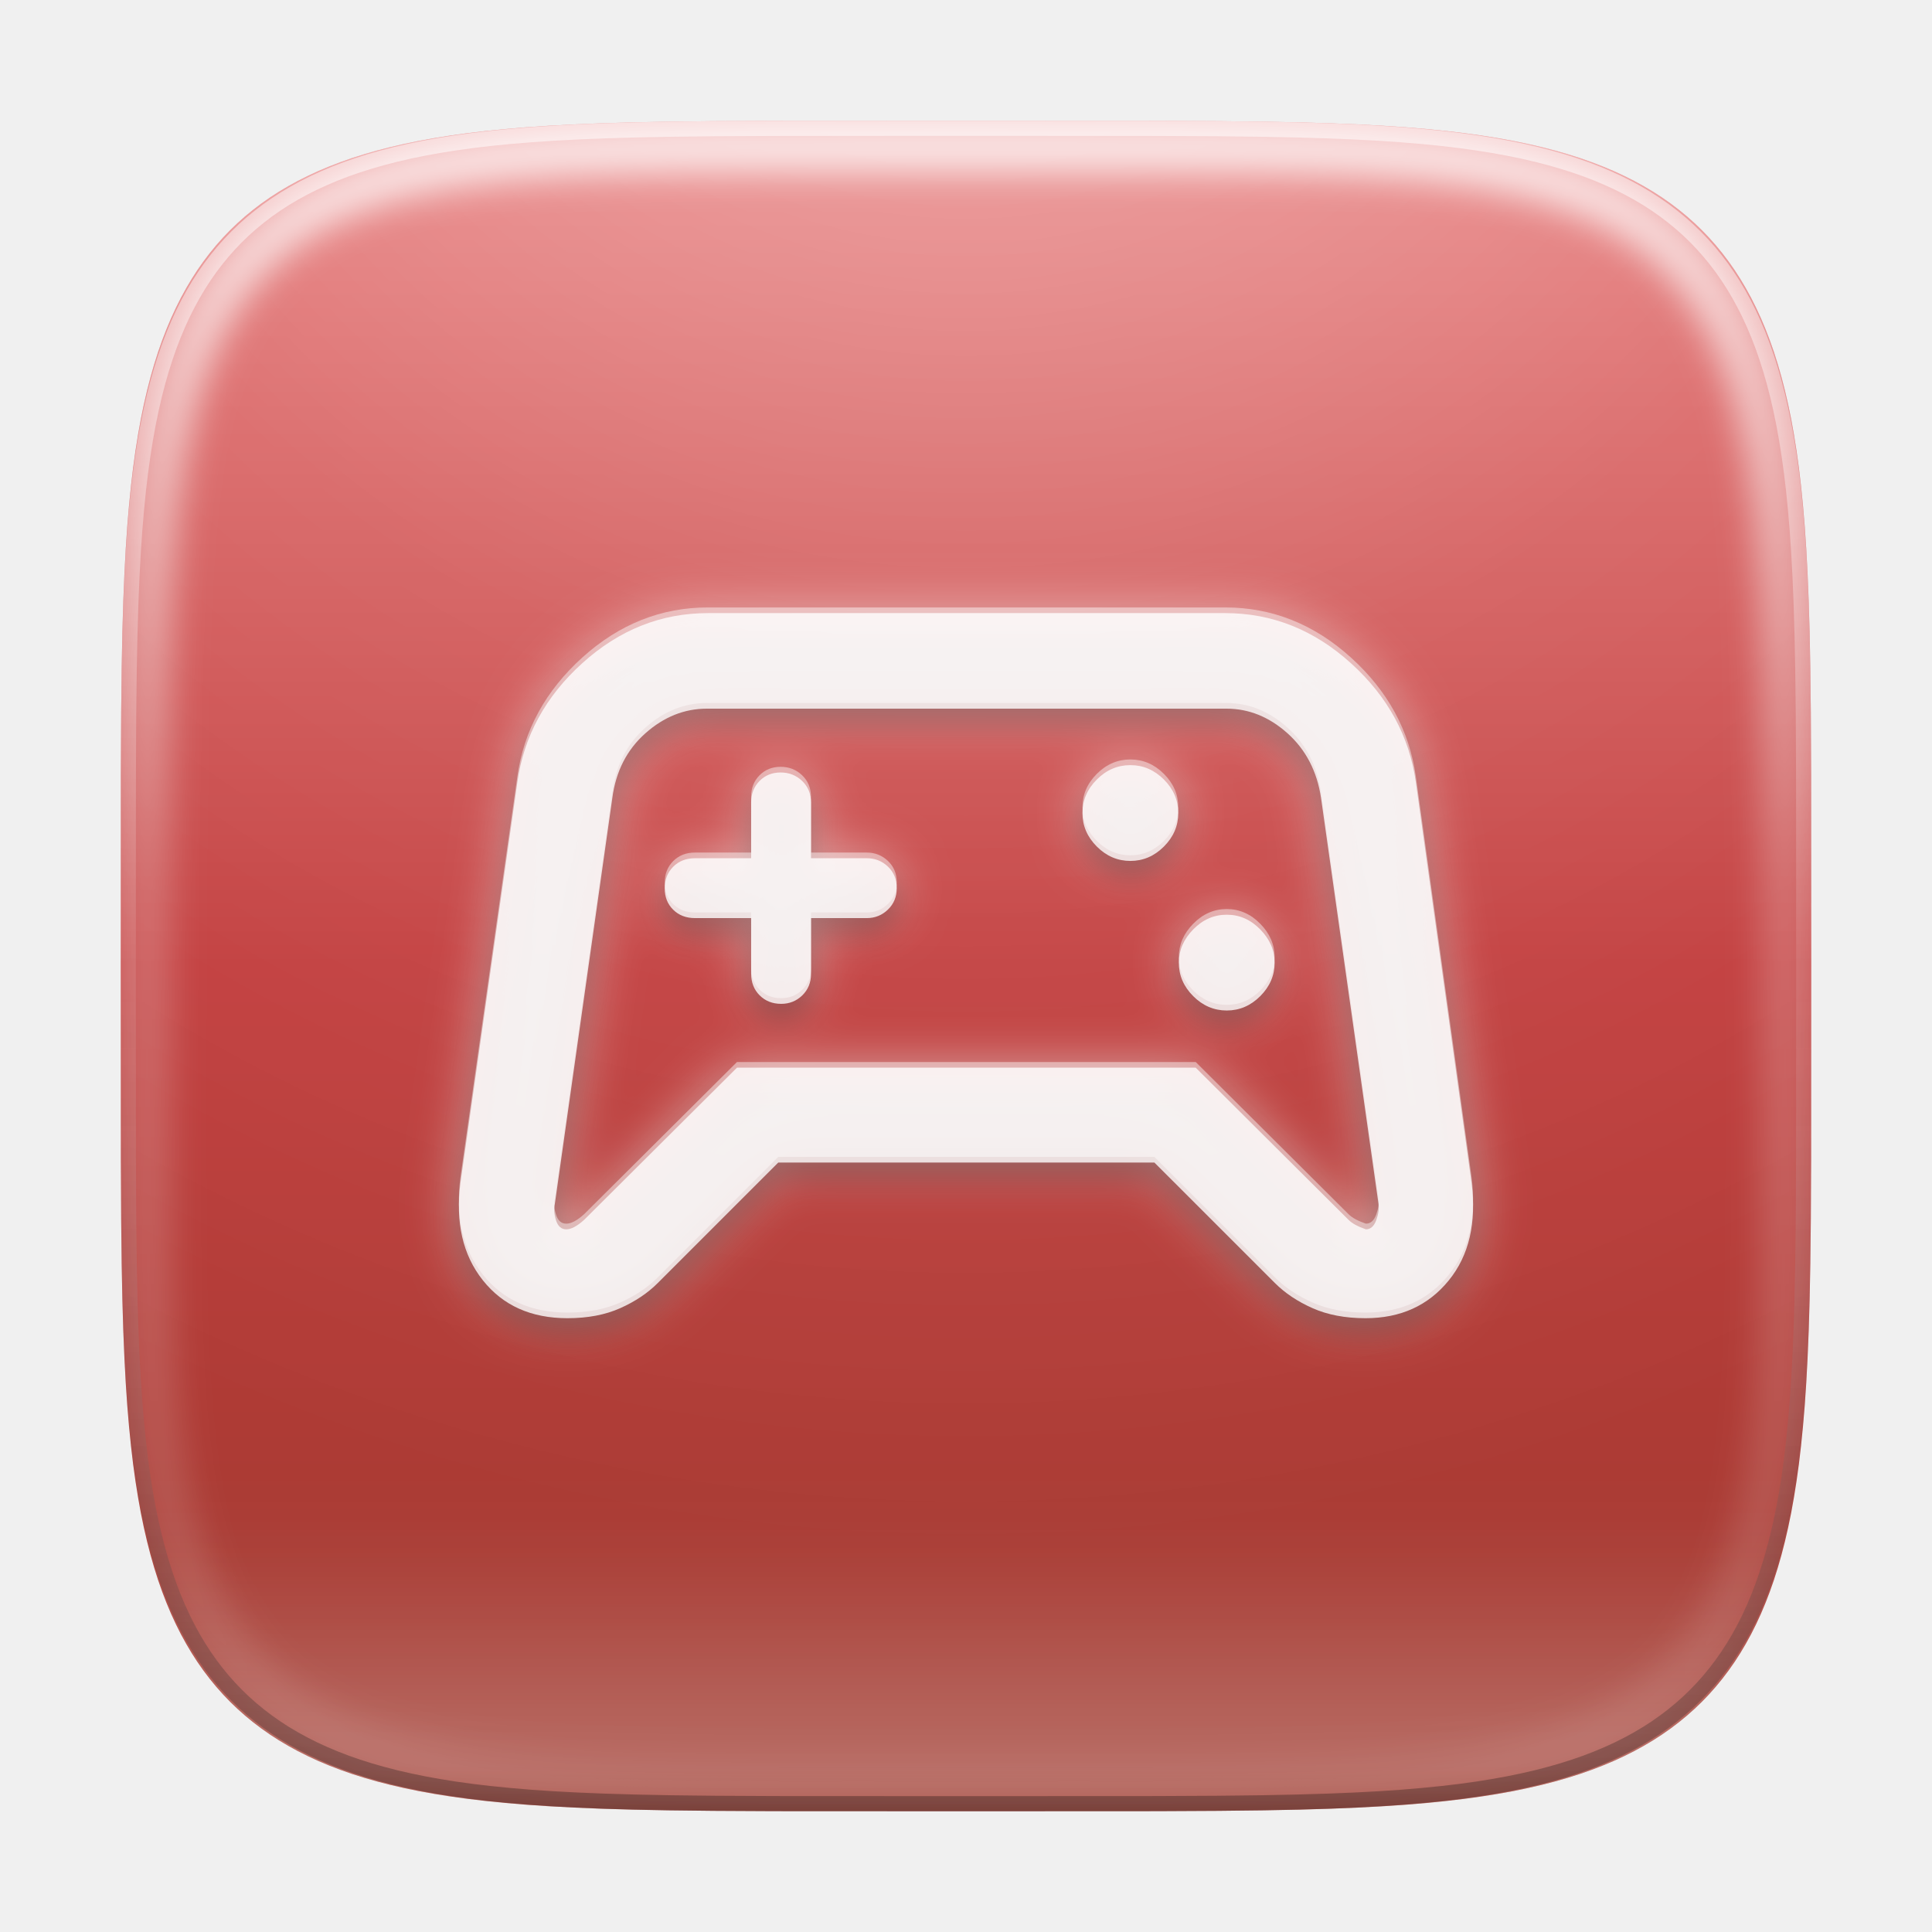
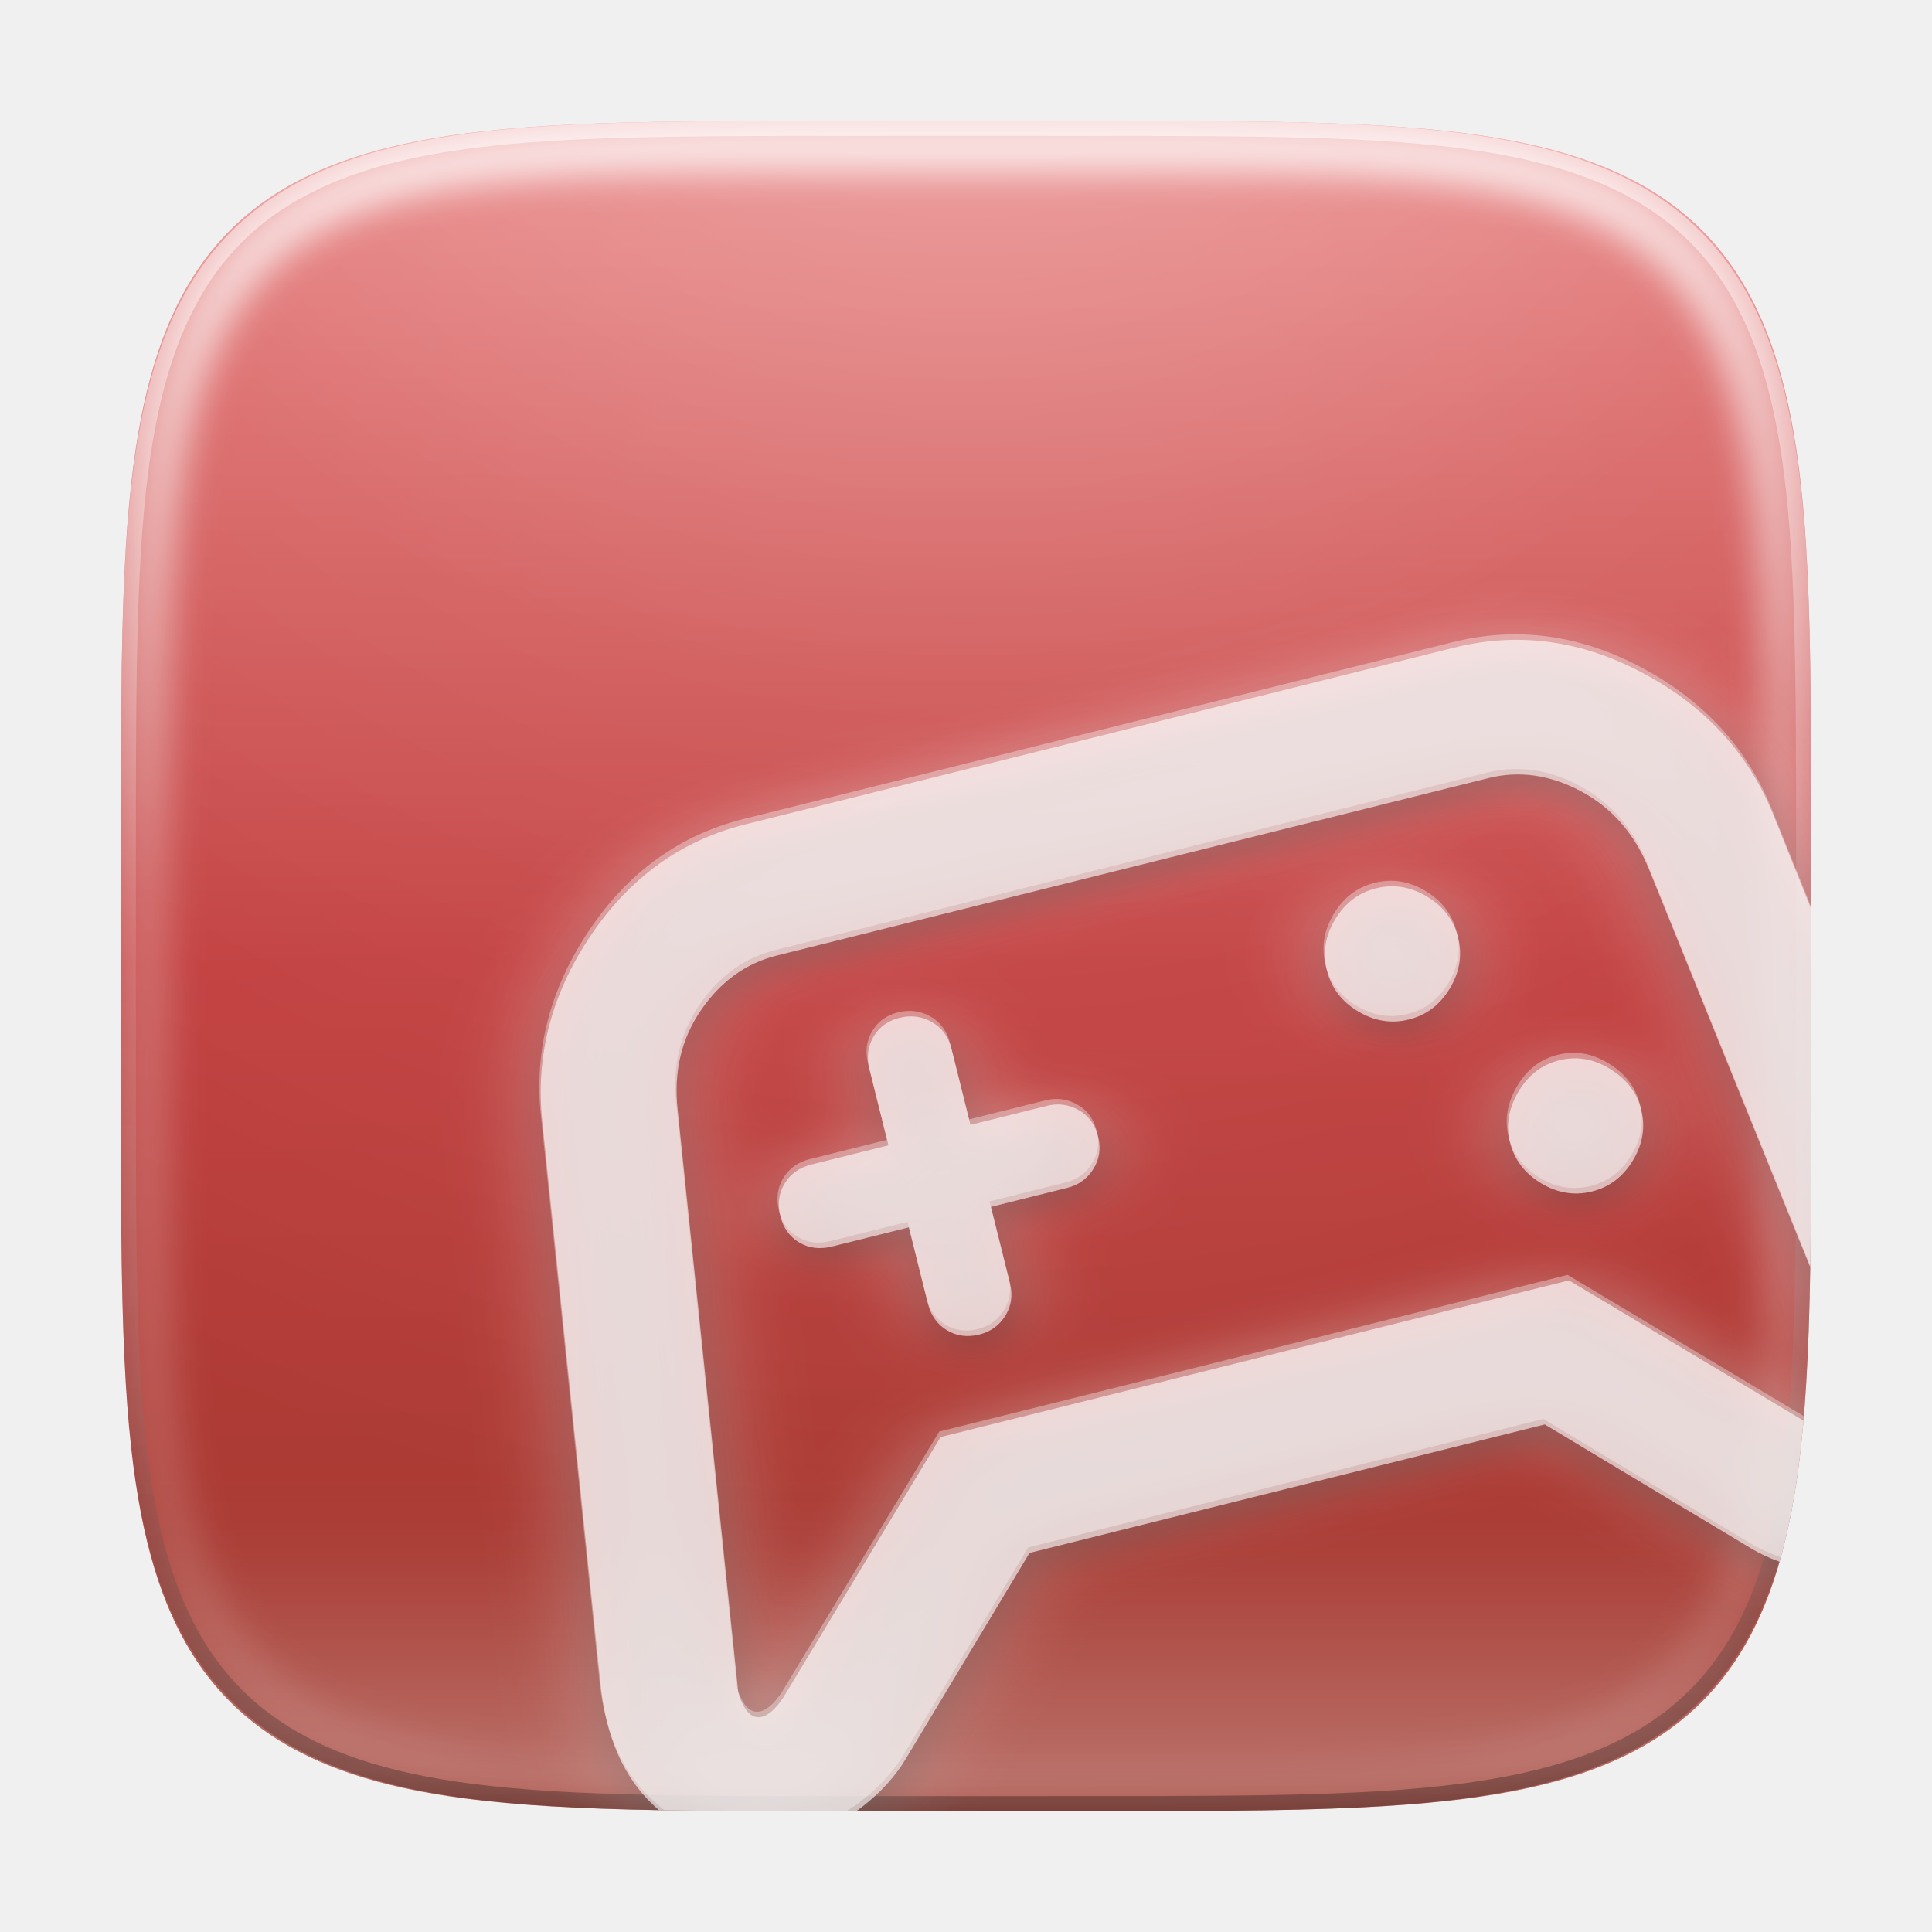
<svg xmlns="http://www.w3.org/2000/svg" width="1024" height="1024" viewBox="0 0 1024 1024">
  <defs>
    <clipPath id="clip">
      <path d="M960.00,512.00 L959.95,613.68 L959.78,646.15 L959.51,669.74 L959.14,688.93 L958.65,705.38 L958.05,719.92 L957.35,733.02 L956.54,745.01 L955.61,756.08 L954.58,766.39 L953.44,776.06 L952.18,785.15 L950.81,793.76 L949.34,801.92 L947.74,809.68 L946.03,817.08 L944.21,824.15 L942.27,830.91 L940.22,837.40 L938.04,843.61 L935.74,849.58 L933.33,855.32 L930.78,860.83 L928.12,866.14 L925.32,871.24 L922.40,876.16 L919.35,880.89 L916.16,885.44 L912.83,889.82 L909.37,894.04 L905.76,898.10 L902.01,902.01 L898.10,905.76 L894.04,909.37 L889.82,912.83 L885.44,916.16 L880.89,919.35 L876.16,922.40 L871.24,925.32 L866.14,928.12 L860.83,930.78 L855.32,933.33 L849.58,935.74 L843.61,938.04 L837.40,940.22 L830.91,942.27 L824.15,944.21 L817.08,946.03 L809.68,947.74 L801.92,949.34 L793.76,950.81 L785.15,952.18 L776.06,953.44 L766.39,954.58 L756.08,955.61 L745.01,956.54 L733.02,957.35 L719.92,958.05 L705.38,958.65 L688.93,959.14 L669.74,959.51 L646.15,959.78 L613.68,959.95 L512.00,960.00 L410.32,959.95 L377.85,959.78 L354.26,959.51 L335.07,959.14 L318.62,958.65 L304.08,958.05 L290.98,957.35 L278.99,956.54 L267.92,955.61 L257.61,954.58 L247.94,953.44 L238.85,952.18 L230.24,950.81 L222.08,949.34 L214.32,947.74 L206.92,946.03 L199.85,944.21 L193.09,942.27 L186.60,940.22 L180.39,938.04 L174.42,935.74 L168.68,933.33 L163.17,930.78 L157.86,928.12 L152.76,925.32 L147.84,922.40 L143.11,919.35 L138.56,916.16 L134.18,912.83 L129.96,909.37 L125.90,905.76 L121.99,902.01 L118.24,898.10 L114.63,894.04 L111.17,889.82 L107.84,885.44 L104.65,880.89 L101.60,876.16 L98.68,871.24 L95.88,866.14 L93.22,860.83 L90.67,855.32 L88.26,849.58 L85.96,843.61 L83.78,837.40 L81.73,830.91 L79.79,824.15 L77.97,817.08 L76.26,809.68 L74.66,801.92 L73.19,793.76 L71.82,785.15 L70.56,776.06 L69.42,766.39 L68.39,756.08 L67.46,745.01 L66.65,733.02 L65.95,719.92 L65.35,705.38 L64.86,688.93 L64.49,669.74 L64.22,646.15 L64.05,613.68 L64.00,512.00 L64.05,410.32 L64.22,377.85 L64.49,354.26 L64.86,335.07 L65.35,318.62 L65.95,304.08 L66.65,290.98 L67.46,278.99 L68.39,267.92 L69.42,257.61 L70.56,247.94 L71.82,238.85 L73.19,230.24 L74.66,222.08 L76.26,214.32 L77.97,206.92 L79.79,199.85 L81.73,193.09 L83.78,186.60 L85.96,180.39 L88.26,174.42 L90.67,168.68 L93.22,163.17 L95.88,157.86 L98.68,152.76 L101.60,147.84 L104.65,143.11 L107.84,138.56 L111.17,134.18 L114.63,129.96 L118.24,125.90 L121.99,121.99 L125.90,118.24 L129.96,114.63 L134.18,111.17 L138.56,107.84 L143.11,104.65 L147.84,101.60 L152.76,98.68 L157.86,95.88 L163.17,93.22 L168.68,90.67 L174.42,88.26 L180.39,85.96 L186.60,83.78 L193.09,81.73 L199.85,79.79 L206.92,77.97 L214.32,76.26 L222.08,74.66 L230.24,73.19 L238.85,71.82 L247.94,70.56 L257.61,69.42 L267.92,68.39 L278.99,67.46 L290.98,66.65 L304.08,65.95 L318.62,65.35 L335.07,64.86 L354.26,64.49 L377.85,64.22 L410.32,64.05 L512.00,64.00 L613.68,64.05 L646.15,64.22 L669.74,64.49 L688.93,64.86 L705.38,65.35 L719.92,65.95 L733.02,66.65 L745.01,67.46 L756.08,68.39 L766.39,69.42 L776.06,70.56 L785.15,71.82 L793.76,73.19 L801.92,74.66 L809.68,76.26 L817.08,77.97 L824.15,79.79 L830.91,81.73 L837.40,83.78 L843.61,85.96 L849.58,88.26 L855.32,90.67 L860.83,93.22 L866.14,95.88 L871.24,98.68 L876.16,101.60 L880.89,104.65 L885.44,107.84 L889.82,111.17 L894.04,114.63 L898.10,118.24 L902.01,121.99 L905.76,125.90 L909.37,129.96 L912.83,134.18 L916.16,138.56 L919.35,143.11 L922.40,147.84 L925.32,152.76 L928.12,157.86 L930.78,163.17 L933.33,168.68 L935.74,174.42 L938.04,180.39 L940.22,186.60 L942.27,193.09 L944.21,199.85 L946.03,206.92 L947.74,214.32 L949.34,222.08 L950.81,230.24 L952.18,238.85 L953.44,247.94 L954.58,257.61 L955.61,267.92 L956.54,278.99 L957.35,290.98 L958.05,304.08 L958.65,318.62 L959.14,335.07 L959.51,354.26 L959.78,377.85 L959.95,410.32 Z" />
    </clipPath>
    <linearGradient id="base" x1="0" y1="0" x2="0" y2="1">
      <stop offset="0" stop-color="#e67878" />
      <stop offset="0.5" stop-color="#c13b3b" />
      <stop offset="1" stop-color="#9e3b30" />
    </linearGradient>
    <radialGradient id="dome" cx="0.5" cy="-0.15" r="0.95">
      <stop offset="0" stop-color="#ffffff" stop-opacity="0.42" />
      <stop offset="0.55" stop-color="#ffffff" stop-opacity="0.10" />
      <stop offset="1" stop-color="#ffffff" stop-opacity="0" />
    </radialGradient>
    <linearGradient id="innerrim" x1="0" y1="0" x2="0" y2="1">
      <stop offset="0" stop-color="#ffffff" stop-opacity="0.75" />
      <stop offset="0.45" stop-color="#ffffff" stop-opacity="0.22" />
      <stop offset="1" stop-color="#ffffff" stop-opacity="0.10" />
    </linearGradient>
    <linearGradient id="rim" x1="0" y1="0" x2="0" y2="1">
      <stop offset="0" stop-color="#ffffff" stop-opacity="0.55" />
      <stop offset="0.5" stop-color="#ffffff" stop-opacity="0.10" />
      <stop offset="1" stop-color="#000000" stop-opacity="0.30" />
    </linearGradient>
    <linearGradient id="bottomglow" x1="0" y1="0" x2="0" y2="1">
      <stop offset="0" stop-color="#ffffff" stop-opacity="0" />
      <stop offset="1" stop-color="#ffffff" stop-opacity="0.30" />
    </linearGradient>
    <filter id="soft" x="-20%" y="-20%" width="140%" height="140%">
      <feGaussianBlur stdDeviation="22" />
    </filter>
    <filter id="rimblur" x="-20%" y="-20%" width="140%" height="140%">
      <feGaussianBlur stdDeviation="9" />
    </filter>
    <filter id="soft-glyph" x="-20%" y="-20%" width="140%" height="140%">
      <feGaussianBlur stdDeviation="12" />
    </filter>
    <filter id="glow" x="-30%" y="-30%" width="160%" height="160%">
      <feGaussianBlur stdDeviation="22" />
    </filter>
    <filter id="glyph-shadow" x="-20%" y="-20%" width="140%" height="140%">
      <feDropShadow dx="0" dy="10" stdDeviation="14" flood-color="#000000" flood-opacity="0.28" />
    </filter>
  </defs>
  <path d="M960.00,512.00 L959.95,613.68 L959.78,646.15 L959.51,669.74 L959.14,688.93 L958.65,705.38 L958.05,719.92 L957.35,733.02 L956.54,745.01 L955.61,756.08 L954.58,766.39 L953.44,776.06 L952.18,785.15 L950.81,793.76 L949.34,801.92 L947.74,809.68 L946.03,817.08 L944.21,824.15 L942.27,830.91 L940.22,837.40 L938.04,843.61 L935.74,849.58 L933.33,855.32 L930.78,860.83 L928.12,866.14 L925.32,871.24 L922.40,876.16 L919.35,880.89 L916.16,885.44 L912.83,889.82 L909.37,894.04 L905.76,898.10 L902.01,902.01 L898.10,905.76 L894.04,909.37 L889.82,912.83 L885.44,916.16 L880.89,919.35 L876.16,922.40 L871.24,925.32 L866.14,928.12 L860.83,930.78 L855.32,933.33 L849.58,935.74 L843.61,938.04 L837.40,940.22 L830.91,942.27 L824.15,944.21 L817.08,946.03 L809.68,947.74 L801.92,949.34 L793.76,950.81 L785.15,952.18 L776.06,953.44 L766.39,954.58 L756.08,955.61 L745.01,956.54 L733.02,957.35 L719.92,958.05 L705.38,958.65 L688.93,959.14 L669.74,959.51 L646.15,959.78 L613.68,959.95 L512.00,960.00 L410.32,959.95 L377.85,959.78 L354.26,959.51 L335.07,959.14 L318.62,958.65 L304.08,958.05 L290.98,957.35 L278.99,956.54 L267.92,955.61 L257.61,954.58 L247.94,953.44 L238.85,952.18 L230.24,950.81 L222.08,949.34 L214.32,947.74 L206.92,946.03 L199.85,944.21 L193.09,942.27 L186.60,940.22 L180.39,938.04 L174.42,935.74 L168.68,933.33 L163.17,930.78 L157.86,928.12 L152.76,925.32 L147.84,922.40 L143.11,919.35 L138.56,916.16 L134.18,912.83 L129.96,909.37 L125.90,905.76 L121.99,902.01 L118.24,898.10 L114.63,894.04 L111.17,889.82 L107.84,885.44 L104.65,880.89 L101.60,876.16 L98.68,871.24 L95.88,866.14 L93.22,860.83 L90.67,855.32 L88.26,849.58 L85.96,843.61 L83.78,837.40 L81.73,830.91 L79.79,824.15 L77.97,817.08 L76.26,809.68 L74.66,801.92 L73.19,793.76 L71.82,785.15 L70.56,776.06 L69.42,766.39 L68.39,756.08 L67.46,745.01 L66.65,733.02 L65.95,719.92 L65.35,705.38 L64.86,688.93 L64.49,669.74 L64.22,646.15 L64.05,613.68 L64.00,512.00 L64.05,410.32 L64.22,377.85 L64.49,354.26 L64.86,335.07 L65.35,318.62 L65.95,304.08 L66.65,290.98 L67.46,278.99 L68.39,267.92 L69.42,257.61 L70.56,247.94 L71.82,238.85 L73.19,230.24 L74.66,222.08 L76.26,214.32 L77.97,206.92 L79.79,199.85 L81.73,193.09 L83.78,186.60 L85.96,180.39 L88.26,174.42 L90.67,168.68 L93.22,163.17 L95.88,157.86 L98.68,152.76 L101.60,147.84 L104.65,143.11 L107.84,138.56 L111.17,134.18 L114.63,129.96 L118.24,125.90 L121.99,121.99 L125.90,118.24 L129.96,114.63 L134.18,111.17 L138.56,107.84 L143.11,104.65 L147.84,101.60 L152.76,98.68 L157.86,95.88 L163.17,93.22 L168.68,90.67 L174.42,88.26 L180.39,85.96 L186.60,83.78 L193.09,81.73 L199.85,79.79 L206.92,77.97 L214.32,76.26 L222.08,74.66 L230.24,73.19 L238.85,71.82 L247.94,70.56 L257.61,69.42 L267.92,68.39 L278.99,67.46 L290.98,66.65 L304.08,65.95 L318.62,65.35 L335.07,64.86 L354.26,64.49 L377.85,64.22 L410.32,64.05 L512.00,64.00 L613.68,64.05 L646.15,64.22 L669.74,64.49 L688.93,64.86 L705.38,65.35 L719.92,65.95 L733.02,66.65 L745.01,67.46 L756.08,68.39 L766.39,69.42 L776.06,70.56 L785.15,71.82 L793.76,73.19 L801.92,74.66 L809.68,76.26 L817.08,77.97 L824.15,79.79 L830.91,81.73 L837.40,83.78 L843.61,85.96 L849.58,88.26 L855.32,90.67 L860.83,93.22 L866.14,95.88 L871.24,98.68 L876.16,101.60 L880.89,104.65 L885.44,107.84 L889.82,111.17 L894.04,114.63 L898.10,118.24 L902.01,121.99 L905.76,125.90 L909.37,129.96 L912.83,134.18 L916.16,138.56 L919.35,143.11 L922.40,147.84 L925.32,152.76 L928.12,157.86 L930.78,163.17 L933.33,168.68 L935.74,174.42 L938.04,180.39 L940.22,186.60 L942.27,193.09 L944.21,199.85 L946.03,206.92 L947.74,214.32 L949.34,222.08 L950.81,230.24 L952.18,238.85 L953.44,247.94 L954.58,257.61 L955.61,267.92 L956.54,278.99 L957.35,290.98 L958.05,304.08 L958.65,318.62 L959.14,335.07 L959.51,354.26 L959.78,377.85 L959.95,410.32 Z" fill="url(#base)" />
  <g clip-path="url(#clip)">
    <rect x="0" y="0" width="1024" height="1024" fill="url(#dome)" />
    <path d="M946.00,512.00 L945.95,610.50 L945.79,641.96 L945.53,664.81 L945.16,683.40 L944.69,699.33 L944.11,713.42 L943.43,726.12 L942.64,737.73 L941.75,748.45 L940.75,758.44 L939.64,767.80 L938.43,776.62 L937.10,784.95 L935.67,792.86 L934.12,800.38 L932.47,807.55 L930.70,814.40 L928.83,820.95 L926.83,827.23 L924.73,833.25 L922.50,839.03 L920.16,844.59 L917.70,849.93 L915.11,855.07 L912.41,860.02 L909.58,864.78 L906.62,869.36 L903.53,873.77 L900.31,878.02 L896.95,882.10 L893.46,886.04 L889.82,889.82 L886.04,893.46 L882.10,896.95 L878.02,900.31 L873.77,903.53 L869.36,906.62 L864.78,909.58 L860.02,912.41 L855.07,915.11 L849.93,917.70 L844.59,920.16 L839.03,922.50 L833.25,924.73 L827.23,926.83 L820.95,928.83 L814.40,930.70 L807.55,932.47 L800.38,934.12 L792.86,935.67 L784.95,937.10 L776.62,938.43 L767.80,939.64 L758.44,940.75 L748.45,941.75 L737.73,942.64 L726.12,943.43 L713.42,944.11 L699.33,944.69 L683.40,945.16 L664.81,945.53 L641.96,945.79 L610.50,945.95 L512.00,946.00 L413.50,945.95 L382.04,945.79 L359.19,945.53 L340.60,945.16 L324.67,944.69 L310.58,944.11 L297.88,943.43 L286.27,942.64 L275.55,941.75 L265.56,940.75 L256.20,939.64 L247.38,938.43 L239.05,937.10 L231.14,935.67 L223.62,934.12 L216.45,932.47 L209.60,930.70 L203.05,928.83 L196.77,926.83 L190.75,924.73 L184.97,922.50 L179.41,920.16 L174.07,917.70 L168.93,915.11 L163.98,912.41 L159.22,909.58 L154.64,906.62 L150.23,903.53 L145.98,900.31 L141.90,896.95 L137.96,893.46 L134.18,889.82 L130.54,886.04 L127.05,882.10 L123.69,878.02 L120.47,873.77 L117.38,869.36 L114.42,864.78 L111.59,860.02 L108.89,855.07 L106.30,849.93 L103.84,844.59 L101.50,839.03 L99.27,833.25 L97.17,827.23 L95.17,820.95 L93.30,814.40 L91.53,807.55 L89.88,800.38 L88.33,792.86 L86.90,784.95 L85.57,776.62 L84.36,767.80 L83.25,758.44 L82.25,748.45 L81.36,737.73 L80.57,726.12 L79.89,713.42 L79.31,699.33 L78.84,683.40 L78.47,664.81 L78.21,641.96 L78.05,610.50 L78.00,512.00 L78.05,413.50 L78.21,382.04 L78.47,359.19 L78.84,340.60 L79.31,324.67 L79.89,310.58 L80.57,297.88 L81.36,286.27 L82.25,275.55 L83.25,265.56 L84.36,256.20 L85.57,247.38 L86.90,239.05 L88.33,231.14 L89.88,223.62 L91.53,216.45 L93.30,209.60 L95.17,203.05 L97.17,196.77 L99.27,190.75 L101.50,184.97 L103.84,179.41 L106.30,174.07 L108.89,168.93 L111.59,163.98 L114.42,159.22 L117.38,154.64 L120.47,150.23 L123.69,145.98 L127.05,141.90 L130.54,137.96 L134.18,134.18 L137.96,130.54 L141.90,127.05 L145.98,123.69 L150.23,120.47 L154.64,117.38 L159.22,114.42 L163.98,111.59 L168.93,108.89 L174.07,106.30 L179.41,103.84 L184.97,101.50 L190.75,99.27 L196.77,97.17 L203.05,95.17 L209.60,93.30 L216.45,91.53 L223.62,89.88 L231.14,88.33 L239.05,86.90 L247.38,85.57 L256.20,84.36 L265.56,83.25 L275.55,82.25 L286.27,81.36 L297.88,80.57 L310.58,79.89 L324.67,79.31 L340.60,78.84 L359.19,78.47 L382.04,78.21 L413.50,78.05 L512.00,78.00 L610.50,78.05 L641.96,78.21 L664.81,78.47 L683.40,78.84 L699.33,79.31 L713.42,79.89 L726.12,80.57 L737.73,81.36 L748.45,82.25 L758.44,83.25 L767.80,84.36 L776.62,85.57 L784.95,86.90 L792.86,88.33 L800.38,89.88 L807.55,91.53 L814.40,93.30 L820.95,95.17 L827.23,97.17 L833.25,99.27 L839.03,101.50 L844.59,103.84 L849.93,106.30 L855.07,108.89 L860.02,111.59 L864.78,114.42 L869.36,117.38 L873.77,120.47 L878.02,123.69 L882.10,127.05 L886.04,130.54 L889.82,134.18 L893.46,137.96 L896.95,141.90 L900.31,145.98 L903.53,150.23 L906.62,154.64 L909.58,159.22 L912.41,163.98 L915.11,168.93 L917.70,174.07 L920.16,179.41 L922.50,184.97 L924.73,190.75 L926.83,196.77 L928.83,203.05 L930.70,209.60 L932.47,216.45 L934.12,223.62 L935.67,231.14 L937.10,239.05 L938.43,247.38 L939.64,256.20 L940.75,265.56 L941.75,275.55 L942.64,286.27 L943.43,297.88 L944.11,310.58 L944.69,324.67 L945.16,340.60 L945.53,359.19 L945.79,382.04 L945.95,413.50 Z" fill="none" stroke="url(#innerrim)" stroke-width="26" filter="url(#rimblur)" />
    <rect x="0" y="810" width="1024" height="150" fill="url(#bottomglow)" filter="url(#soft)" />
  </g>
  <path d="M956.00,512.00 L955.95,612.77 L955.79,644.95 L955.52,668.33 L955.14,687.35 L954.66,703.65 L954.07,718.06 L953.37,731.05 L952.57,742.93 L951.65,753.90 L950.63,764.12 L949.50,773.70 L948.25,782.72 L946.90,791.24 L945.43,799.33 L943.85,807.02 L942.16,814.36 L940.35,821.36 L938.43,828.07 L936.39,834.49 L934.24,840.65 L931.96,846.57 L929.56,852.25 L927.05,857.72 L924.40,862.98 L921.63,868.04 L918.74,872.91 L915.71,877.59 L912.55,882.11 L909.25,886.45 L905.82,890.63 L902.25,894.65 L898.52,898.52 L894.65,902.25 L890.63,905.82 L886.45,909.25 L882.11,912.55 L877.59,915.71 L872.91,918.74 L868.04,921.63 L862.98,924.40 L857.72,927.05 L852.25,929.56 L846.57,931.96 L840.65,934.24 L834.49,936.39 L828.07,938.43 L821.36,940.35 L814.36,942.16 L807.02,943.85 L799.33,945.43 L791.24,946.90 L782.72,948.25 L773.70,949.50 L764.12,950.63 L753.90,951.65 L742.93,952.57 L731.05,953.37 L718.06,954.07 L703.65,954.66 L687.35,955.14 L668.33,955.52 L644.95,955.79 L612.77,955.95 L512.00,956.00 L411.23,955.95 L379.05,955.79 L355.67,955.52 L336.65,955.14 L320.35,954.66 L305.94,954.07 L292.95,953.37 L281.07,952.57 L270.10,951.65 L259.88,950.63 L250.30,949.50 L241.28,948.25 L232.76,946.90 L224.67,945.43 L216.98,943.85 L209.64,942.16 L202.64,940.35 L195.93,938.43 L189.51,936.39 L183.35,934.24 L177.43,931.96 L171.75,929.56 L166.28,927.05 L161.02,924.40 L155.96,921.63 L151.09,918.74 L146.41,915.71 L141.89,912.55 L137.55,909.25 L133.37,905.82 L129.35,902.25 L125.48,898.52 L121.75,894.65 L118.18,890.63 L114.75,886.45 L111.45,882.11 L108.29,877.59 L105.26,872.91 L102.37,868.04 L99.60,862.98 L96.95,857.72 L94.44,852.25 L92.04,846.57 L89.76,840.65 L87.61,834.49 L85.57,828.07 L83.65,821.36 L81.84,814.36 L80.15,807.02 L78.57,799.33 L77.10,791.24 L75.75,782.72 L74.50,773.70 L73.37,764.12 L72.35,753.90 L71.43,742.93 L70.63,731.05 L69.93,718.06 L69.34,703.65 L68.86,687.35 L68.48,668.33 L68.21,644.95 L68.05,612.77 L68.00,512.00 L68.05,411.23 L68.21,379.05 L68.48,355.67 L68.86,336.65 L69.34,320.35 L69.93,305.94 L70.63,292.95 L71.43,281.07 L72.35,270.10 L73.37,259.88 L74.50,250.30 L75.75,241.28 L77.10,232.76 L78.57,224.67 L80.15,216.98 L81.84,209.64 L83.65,202.64 L85.57,195.93 L87.61,189.51 L89.76,183.35 L92.04,177.43 L94.44,171.75 L96.95,166.28 L99.60,161.02 L102.37,155.96 L105.26,151.09 L108.29,146.41 L111.45,141.89 L114.75,137.55 L118.18,133.37 L121.75,129.35 L125.48,125.48 L129.35,121.75 L133.37,118.18 L137.55,114.75 L141.89,111.45 L146.41,108.29 L151.09,105.26 L155.96,102.37 L161.02,99.60 L166.28,96.95 L171.75,94.44 L177.43,92.04 L183.35,89.76 L189.51,87.61 L195.93,85.57 L202.64,83.65 L209.64,81.84 L216.98,80.15 L224.67,78.57 L232.76,77.10 L241.28,75.75 L250.30,74.50 L259.88,73.37 L270.10,72.35 L281.07,71.43 L292.95,70.63 L305.94,69.93 L320.35,69.34 L336.65,68.86 L355.67,68.48 L379.05,68.21 L411.23,68.05 L512.00,68.00 L612.77,68.05 L644.95,68.21 L668.33,68.48 L687.35,68.86 L703.65,69.34 L718.06,69.93 L731.05,70.63 L742.93,71.43 L753.90,72.35 L764.12,73.37 L773.70,74.50 L782.72,75.75 L791.24,77.10 L799.33,78.57 L807.02,80.15 L814.36,81.84 L821.36,83.65 L828.07,85.57 L834.49,87.61 L840.65,89.76 L846.57,92.04 L852.25,94.44 L857.72,96.95 L862.98,99.60 L868.04,102.37 L872.91,105.26 L877.59,108.29 L882.11,111.45 L886.45,114.75 L890.63,118.18 L894.65,121.75 L898.52,125.48 L902.25,129.35 L905.82,133.37 L909.25,137.55 L912.55,141.89 L915.71,146.41 L918.74,151.09 L921.63,155.96 L924.40,161.02 L927.05,166.28 L929.56,171.75 L931.96,177.43 L934.24,183.35 L936.39,189.51 L938.43,195.93 L940.35,202.64 L942.16,209.64 L943.85,216.98 L945.43,224.67 L946.90,232.76 L948.25,241.28 L949.50,250.30 L950.63,259.88 L951.65,270.10 L952.57,281.07 L953.37,292.95 L954.07,305.94 L954.66,320.35 L955.14,336.65 L955.52,355.67 L955.79,379.05 L955.95,411.23 Z" fill="none" stroke="url(#rim)" stroke-width="8" />
-   <g transform="translate(207.36,816.64) scale(0.63467)" fill="#ffffff" fill-opacity="0.55" filter="url(#glow)">
-     <path d="M147.16-185.87q-45.51 0-70.68-31.72-25.18-31.71-18.61-81.8l47.43-333.87q8.07-57.87 54.29-99.65 46.22-41.79 104.98-41.79h431.86q58.76 0 104.98 41.79 46.22 41.78 54.29 99.65l46.43 333.87q6.57 50.65-19.07 82.09-25.63 31.43-69.39 31.43-25.37 0-44.19-8.35-18.83-8.34-31.52-21.04L637.32-315.87h-314.1L222.61-215.26q-12.7 12.7-31.43 21.04-18.73 8.35-44.02 8.35Zm13.88-82.09 127.7-127.13h383.09l127.69 127.14q4.44 4.43 14.43 7.86 5.86 0 8.63-7.63 2.77-7.64 1.9-13.71l-48-339q-5-33.31-27.99-53.9-22.99-20.58-50.92-20.58h-434q-28.17 0-51.33 20.58-23.15 20.59-27.59 53.9l-48 339q-1.43 6.17.95 13.76 2.38 7.58 8.62 7.58 6.08 0 14.82-7.87Zm536.7-174.87q16 0 28-12t12-28q0-15.43-12-27.71-12-12.29-28-12.29t-28 12.29q-12 12.28-12 27.71 0 16 12 28t28 12Zm-80.48-124.91q16 0 28-12t12-28q0-16-12-28t-28-12q-16 0-28 12t-12 28q0 16 12 28t28 12ZM480.57-478Zm-180-42v46.33q0 11.11 7.11 18.2 7.12 7.08 18 7.08 10.32 0 17.6-7.08 7.29-7.09 7.29-17.92V-520h46.6q10.27 0 17.64-7.12 7.36-7.11 7.36-18 0-10.88-7.36-17.88-7.37-7-17.64-7h-46.6v-46.33q0-11.11-7.4-18.2-7.4-7.08-18-7.08t-17.6 7.08q-7 7.09-7 17.92V-570h-46.9q-11.11 0-18.2 7.12-7.08 7.11-7.08 18 0 10.88 7.08 17.88 7.09 7 18.2 7h46.9Z" />
-   </g>
-   <g transform="translate(207.36,824.64) scale(0.63467)" fill="#000000" fill-opacity="0.26" filter="url(#soft-glyph)">
-     <path d="M147.16-185.87q-45.51 0-70.68-31.72-25.18-31.71-18.61-81.8l47.43-333.87q8.07-57.87 54.29-99.65 46.22-41.79 104.98-41.79h431.86q58.76 0 104.98 41.79 46.22 41.78 54.29 99.65l46.43 333.87q6.57 50.65-19.07 82.09-25.63 31.43-69.39 31.43-25.37 0-44.19-8.35-18.83-8.34-31.52-21.04L637.32-315.87h-314.1L222.61-215.26q-12.7 12.7-31.43 21.04-18.73 8.35-44.02 8.35Zm13.88-82.09 127.7-127.13h383.09l127.69 127.14q4.44 4.43 14.43 7.86 5.86 0 8.63-7.63 2.77-7.64 1.9-13.71l-48-339q-5-33.31-27.99-53.9-22.99-20.58-50.92-20.58h-434q-28.17 0-51.33 20.58-23.15 20.59-27.59 53.9l-48 339q-1.43 6.17.95 13.76 2.38 7.58 8.62 7.58 6.08 0 14.82-7.87Zm536.7-174.87q16 0 28-12t12-28q0-15.43-12-27.71-12-12.29-28-12.29t-28 12.29q-12 12.28-12 27.71 0 16 12 28t28 12Zm-80.48-124.91q16 0 28-12t12-28q0-16-12-28t-28-12q-16 0-28 12t-12 28q0 16 12 28t28 12ZM480.57-478Zm-180-42v46.33q0 11.11 7.11 18.2 7.12 7.08 18 7.08 10.32 0 17.6-7.08 7.29-7.09 7.29-17.92V-520h46.6q10.27 0 17.64-7.12 7.36-7.11 7.36-18 0-10.88-7.36-17.88-7.37-7-17.64-7h-46.6v-46.33q0-11.11-7.4-18.2-7.4-7.08-18-7.08t-17.6 7.08q-7 7.09-7 17.92V-570h-46.9q-11.11 0-18.2 7.12-7.08 7.11-7.08 18 0 10.88 7.08 17.88 7.09 7 18.2 7h46.9Z" />
-   </g>
-   <g transform="translate(207.36,813.64) scale(0.63467)" fill="#ffffff" fill-opacity="0.45">
-     <path d="M147.16-185.87q-45.51 0-70.68-31.72-25.18-31.71-18.61-81.8l47.43-333.87q8.07-57.87 54.29-99.65 46.22-41.79 104.98-41.79h431.86q58.76 0 104.98 41.79 46.22 41.78 54.29 99.65l46.43 333.87q6.57 50.65-19.07 82.09-25.63 31.43-69.39 31.43-25.37 0-44.19-8.35-18.83-8.34-31.52-21.04L637.32-315.87h-314.1L222.61-215.26q-12.7 12.7-31.43 21.04-18.73 8.35-44.02 8.35Zm13.88-82.09 127.7-127.13h383.09l127.69 127.14q4.44 4.43 14.43 7.86 5.86 0 8.63-7.63 2.77-7.64 1.9-13.71l-48-339q-5-33.31-27.99-53.9-22.99-20.58-50.92-20.58h-434q-28.17 0-51.33 20.58-23.15 20.59-27.59 53.9l-48 339q-1.43 6.17.95 13.76 2.38 7.58 8.62 7.58 6.08 0 14.82-7.87Zm536.7-174.87q16 0 28-12t12-28q0-15.43-12-27.71-12-12.29-28-12.29t-28 12.29q-12 12.28-12 27.71 0 16 12 28t28 12Zm-80.48-124.91q16 0 28-12t12-28q0-16-12-28t-28-12q-16 0-28 12t-12 28q0 16 12 28t28 12ZM480.57-478Zm-180-42v46.33q0 11.11 7.11 18.2 7.12 7.08 18 7.08 10.32 0 17.6-7.08 7.29-7.09 7.29-17.92V-520h46.6q10.27 0 17.64-7.12 7.36-7.11 7.36-18 0-10.88-7.36-17.88-7.37-7-17.64-7h-46.6v-46.33q0-11.11-7.4-18.2-7.4-7.08-18-7.08t-17.6 7.08q-7 7.09-7 17.92V-570h-46.9q-11.11 0-18.2 7.12-7.08 7.11-7.08 18 0 10.88 7.08 17.88 7.09 7 18.2 7h46.9Z" />
-   </g>
-   <g transform="translate(207.36,816.64) scale(0.63467)" fill="#ffffff" fill-opacity="0.8">
-     <path d="M147.16-185.87q-45.51 0-70.68-31.72-25.18-31.71-18.61-81.8l47.43-333.87q8.07-57.87 54.29-99.65 46.22-41.79 104.98-41.79h431.86q58.76 0 104.98 41.79 46.22 41.78 54.29 99.65l46.43 333.87q6.57 50.65-19.07 82.09-25.63 31.43-69.39 31.43-25.37 0-44.19-8.35-18.83-8.34-31.52-21.04L637.32-315.87h-314.1L222.61-215.26q-12.7 12.7-31.43 21.04-18.73 8.35-44.02 8.35Zm13.88-82.09 127.7-127.13h383.09l127.69 127.14q4.44 4.43 14.43 7.86 5.86 0 8.63-7.63 2.77-7.64 1.9-13.71l-48-339q-5-33.31-27.99-53.9-22.99-20.58-50.92-20.58h-434q-28.17 0-51.33 20.58-23.15 20.59-27.59 53.9l-48 339q-1.43 6.17.95 13.76 2.38 7.58 8.62 7.58 6.08 0 14.82-7.87Zm536.7-174.87q16 0 28-12t12-28q0-15.43-12-27.71-12-12.29-28-12.29t-28 12.29q-12 12.28-12 27.71 0 16 12 28t28 12Zm-80.48-124.91q16 0 28-12t12-28q0-16-12-28t-28-12q-16 0-28 12t-12 28q0 16 12 28t28 12ZM480.57-478Zm-180-42v46.33q0 11.11 7.11 18.2 7.12 7.08 18 7.08 10.32 0 17.6-7.08 7.29-7.09 7.29-17.92V-520h46.6q10.27 0 17.64-7.12 7.36-7.11 7.36-18 0-10.88-7.36-17.88-7.37-7-17.64-7h-46.6v-46.33q0-11.11-7.4-18.2-7.4-7.08-18-7.08t-17.6 7.08q-7 7.09-7 17.92V-570h-46.9q-11.11 0-18.2 7.12-7.08 7.11-7.08 18 0 10.88 7.08 17.88 7.09 7 18.2 7h46.9Z" />
+   <g clip-path="url(#clip)">
+     <g transform="rotate(-14 646.4 646.4) translate(216.32,1076.48) scale(0.896)" fill="#ffffff" fill-opacity="0.4" filter="url(#glow)">
+       <path d="M147.16-185.87q-45.51 0-70.68-31.72-25.18-31.71-18.61-81.8l47.43-333.87q8.07-57.87 54.29-99.65 46.22-41.79 104.98-41.79h431.86q58.76 0 104.98 41.79 46.22 41.78 54.29 99.65l46.43 333.87q6.57 50.65-19.07 82.09-25.63 31.43-69.39 31.43-25.37 0-44.19-8.35-18.83-8.34-31.52-21.04L637.32-315.87h-314.1L222.61-215.26q-12.7 12.7-31.43 21.04-18.73 8.35-44.02 8.35Zm13.88-82.09 127.7-127.13h383.09l127.69 127.14q4.44 4.43 14.43 7.86 5.86 0 8.63-7.63 2.77-7.64 1.9-13.71l-48-339q-5-33.31-27.99-53.9-22.99-20.58-50.92-20.58h-434q-28.17 0-51.33 20.58-23.15 20.59-27.59 53.9l-48 339q-1.43 6.17.95 13.76 2.38 7.58 8.62 7.58 6.08 0 14.82-7.87Zm536.7-174.87q16 0 28-12t12-28q0-15.43-12-27.71-12-12.29-28-12.29t-28 12.29q-12 12.28-12 27.71 0 16 12 28t28 12Zm-80.48-124.91q16 0 28-12t12-28q0-16-12-28t-28-12q-16 0-28 12t-12 28q0 16 12 28t28 12ZM480.57-478Zm-180-42v46.33q0 11.11 7.11 18.2 7.12 7.08 18 7.08 10.32 0 17.6-7.08 7.29-7.09 7.29-17.92V-520h46.6q10.27 0 17.64-7.12 7.36-7.11 7.36-18 0-10.88-7.36-17.88-7.37-7-17.64-7h-46.6v-46.33q0-11.11-7.4-18.2-7.4-7.08-18-7.08t-17.6 7.08q-7 7.09-7 17.92V-570h-46.9q-11.11 0-18.2 7.12-7.08 7.11-7.08 18 0 10.88 7.08 17.88 7.09 7 18.2 7h46.9Z" />
+     </g>
+     <g transform="rotate(-14 646.4 646.4) translate(216.32,1084.48) scale(0.896)" fill="#000000" fill-opacity="0.22" filter="url(#soft-glyph)">
+       <path d="M147.16-185.87q-45.51 0-70.68-31.72-25.18-31.71-18.61-81.8l47.43-333.87q8.07-57.87 54.29-99.65 46.22-41.79 104.98-41.79h431.86q58.76 0 104.98 41.79 46.22 41.78 54.29 99.65l46.43 333.87q6.57 50.65-19.07 82.09-25.63 31.43-69.39 31.43-25.37 0-44.19-8.35-18.83-8.34-31.52-21.04L637.32-315.87h-314.1L222.61-215.26q-12.7 12.7-31.43 21.04-18.73 8.35-44.02 8.35Zm13.88-82.09 127.7-127.13h383.09l127.69 127.14q4.44 4.43 14.43 7.86 5.86 0 8.63-7.63 2.77-7.64 1.9-13.71l-48-339q-5-33.31-27.99-53.9-22.99-20.58-50.92-20.58h-434q-28.17 0-51.33 20.58-23.15 20.59-27.59 53.9l-48 339q-1.43 6.17.95 13.76 2.38 7.58 8.62 7.58 6.08 0 14.82-7.87Zm536.7-174.87q16 0 28-12t12-28q0-15.43-12-27.71-12-12.29-28-12.29t-28 12.29q-12 12.28-12 27.71 0 16 12 28t28 12Zm-80.48-124.91q16 0 28-12t12-28q0-16-12-28t-28-12q-16 0-28 12t-12 28q0 16 12 28t28 12ZM480.57-478Zm-180-42v46.33q0 11.11 7.11 18.2 7.12 7.08 18 7.08 10.32 0 17.6-7.08 7.29-7.09 7.29-17.92V-520h46.6q10.27 0 17.64-7.12 7.36-7.11 7.36-18 0-10.88-7.36-17.88-7.37-7-17.64-7h-46.6v-46.33q0-11.11-7.4-18.2-7.4-7.08-18-7.08t-17.6 7.08q-7 7.09-7 17.92V-570h-46.9q-11.11 0-18.2 7.12-7.08 7.11-7.08 18 0 10.88 7.08 17.88 7.09 7 18.2 7h46.9Z" />
+     </g>
+     <g transform="rotate(-14 646.4 646.4) translate(216.32,1073.48) scale(0.896)" fill="#ffffff" fill-opacity="0.35">
+       <path d="M147.16-185.87q-45.51 0-70.68-31.72-25.18-31.71-18.61-81.8l47.43-333.87q8.07-57.87 54.29-99.65 46.22-41.79 104.98-41.79h431.86q58.76 0 104.98 41.79 46.22 41.78 54.29 99.65l46.43 333.87q6.57 50.65-19.07 82.09-25.63 31.43-69.39 31.43-25.37 0-44.19-8.35-18.83-8.34-31.52-21.04L637.32-315.87h-314.1L222.61-215.26q-12.7 12.7-31.43 21.04-18.73 8.35-44.02 8.35Zm13.88-82.09 127.7-127.13h383.09l127.69 127.14q4.44 4.43 14.43 7.86 5.86 0 8.63-7.63 2.77-7.64 1.9-13.71l-48-339q-5-33.31-27.99-53.9-22.99-20.58-50.92-20.58h-434q-28.17 0-51.33 20.58-23.15 20.59-27.59 53.9l-48 339q-1.43 6.17.95 13.76 2.38 7.58 8.62 7.58 6.08 0 14.82-7.87Zm536.7-174.87q16 0 28-12t12-28q0-15.43-12-27.71-12-12.29-28-12.29t-28 12.29q-12 12.28-12 27.71 0 16 12 28t28 12Zm-80.48-124.91q16 0 28-12t12-28q0-16-12-28t-28-12q-16 0-28 12t-12 28q0 16 12 28t28 12ZM480.57-478Zm-180-42v46.33q0 11.11 7.11 18.2 7.12 7.08 18 7.08 10.32 0 17.6-7.08 7.29-7.09 7.29-17.92V-520h46.6q10.27 0 17.64-7.12 7.36-7.11 7.36-18 0-10.88-7.36-17.88-7.37-7-17.64-7h-46.6v-46.33q0-11.11-7.4-18.2-7.4-7.08-18-7.08t-17.6 7.08q-7 7.09-7 17.92V-570h-46.9q-11.11 0-18.2 7.12-7.08 7.11-7.08 18 0 10.88 7.08 17.88 7.09 7 18.2 7h46.9Z" />
+     </g>
+     <g transform="rotate(-14 646.4 646.4) translate(216.32,1076.48) scale(0.896)" fill="#ffffff" fill-opacity="0.62">
+       <path d="M147.16-185.87q-45.51 0-70.68-31.72-25.18-31.71-18.61-81.8l47.43-333.87q8.07-57.87 54.29-99.65 46.22-41.79 104.98-41.79h431.86q58.76 0 104.98 41.79 46.22 41.78 54.29 99.65l46.43 333.87q6.57 50.65-19.07 82.09-25.63 31.43-69.39 31.43-25.37 0-44.19-8.35-18.83-8.34-31.52-21.04L637.32-315.87h-314.1L222.61-215.26q-12.7 12.7-31.43 21.04-18.73 8.35-44.02 8.35Zm13.88-82.09 127.7-127.13h383.09l127.69 127.14q4.44 4.43 14.43 7.86 5.86 0 8.63-7.63 2.77-7.64 1.9-13.71l-48-339q-5-33.31-27.99-53.9-22.99-20.58-50.92-20.58h-434q-28.17 0-51.33 20.58-23.15 20.59-27.59 53.9l-48 339q-1.43 6.17.95 13.76 2.38 7.58 8.62 7.58 6.08 0 14.82-7.87Zm536.7-174.87q16 0 28-12t12-28q0-15.43-12-27.71-12-12.29-28-12.29t-28 12.29q-12 12.28-12 27.71 0 16 12 28t28 12Zm-80.48-124.91q16 0 28-12t12-28q0-16-12-28t-28-12q-16 0-28 12t-12 28q0 16 12 28t28 12ZM480.57-478Zm-180-42v46.33q0 11.11 7.11 18.2 7.12 7.08 18 7.08 10.32 0 17.6-7.08 7.29-7.09 7.29-17.92V-520h46.6q10.27 0 17.64-7.12 7.36-7.11 7.36-18 0-10.88-7.36-17.88-7.37-7-17.64-7h-46.6v-46.33q0-11.11-7.4-18.2-7.4-7.08-18-7.08t-17.6 7.08q-7 7.09-7 17.92V-570h-46.9q-11.11 0-18.2 7.12-7.08 7.11-7.08 18 0 10.88 7.08 17.88 7.09 7 18.2 7h46.9Z" />
+     </g>
  </g>
</svg>
